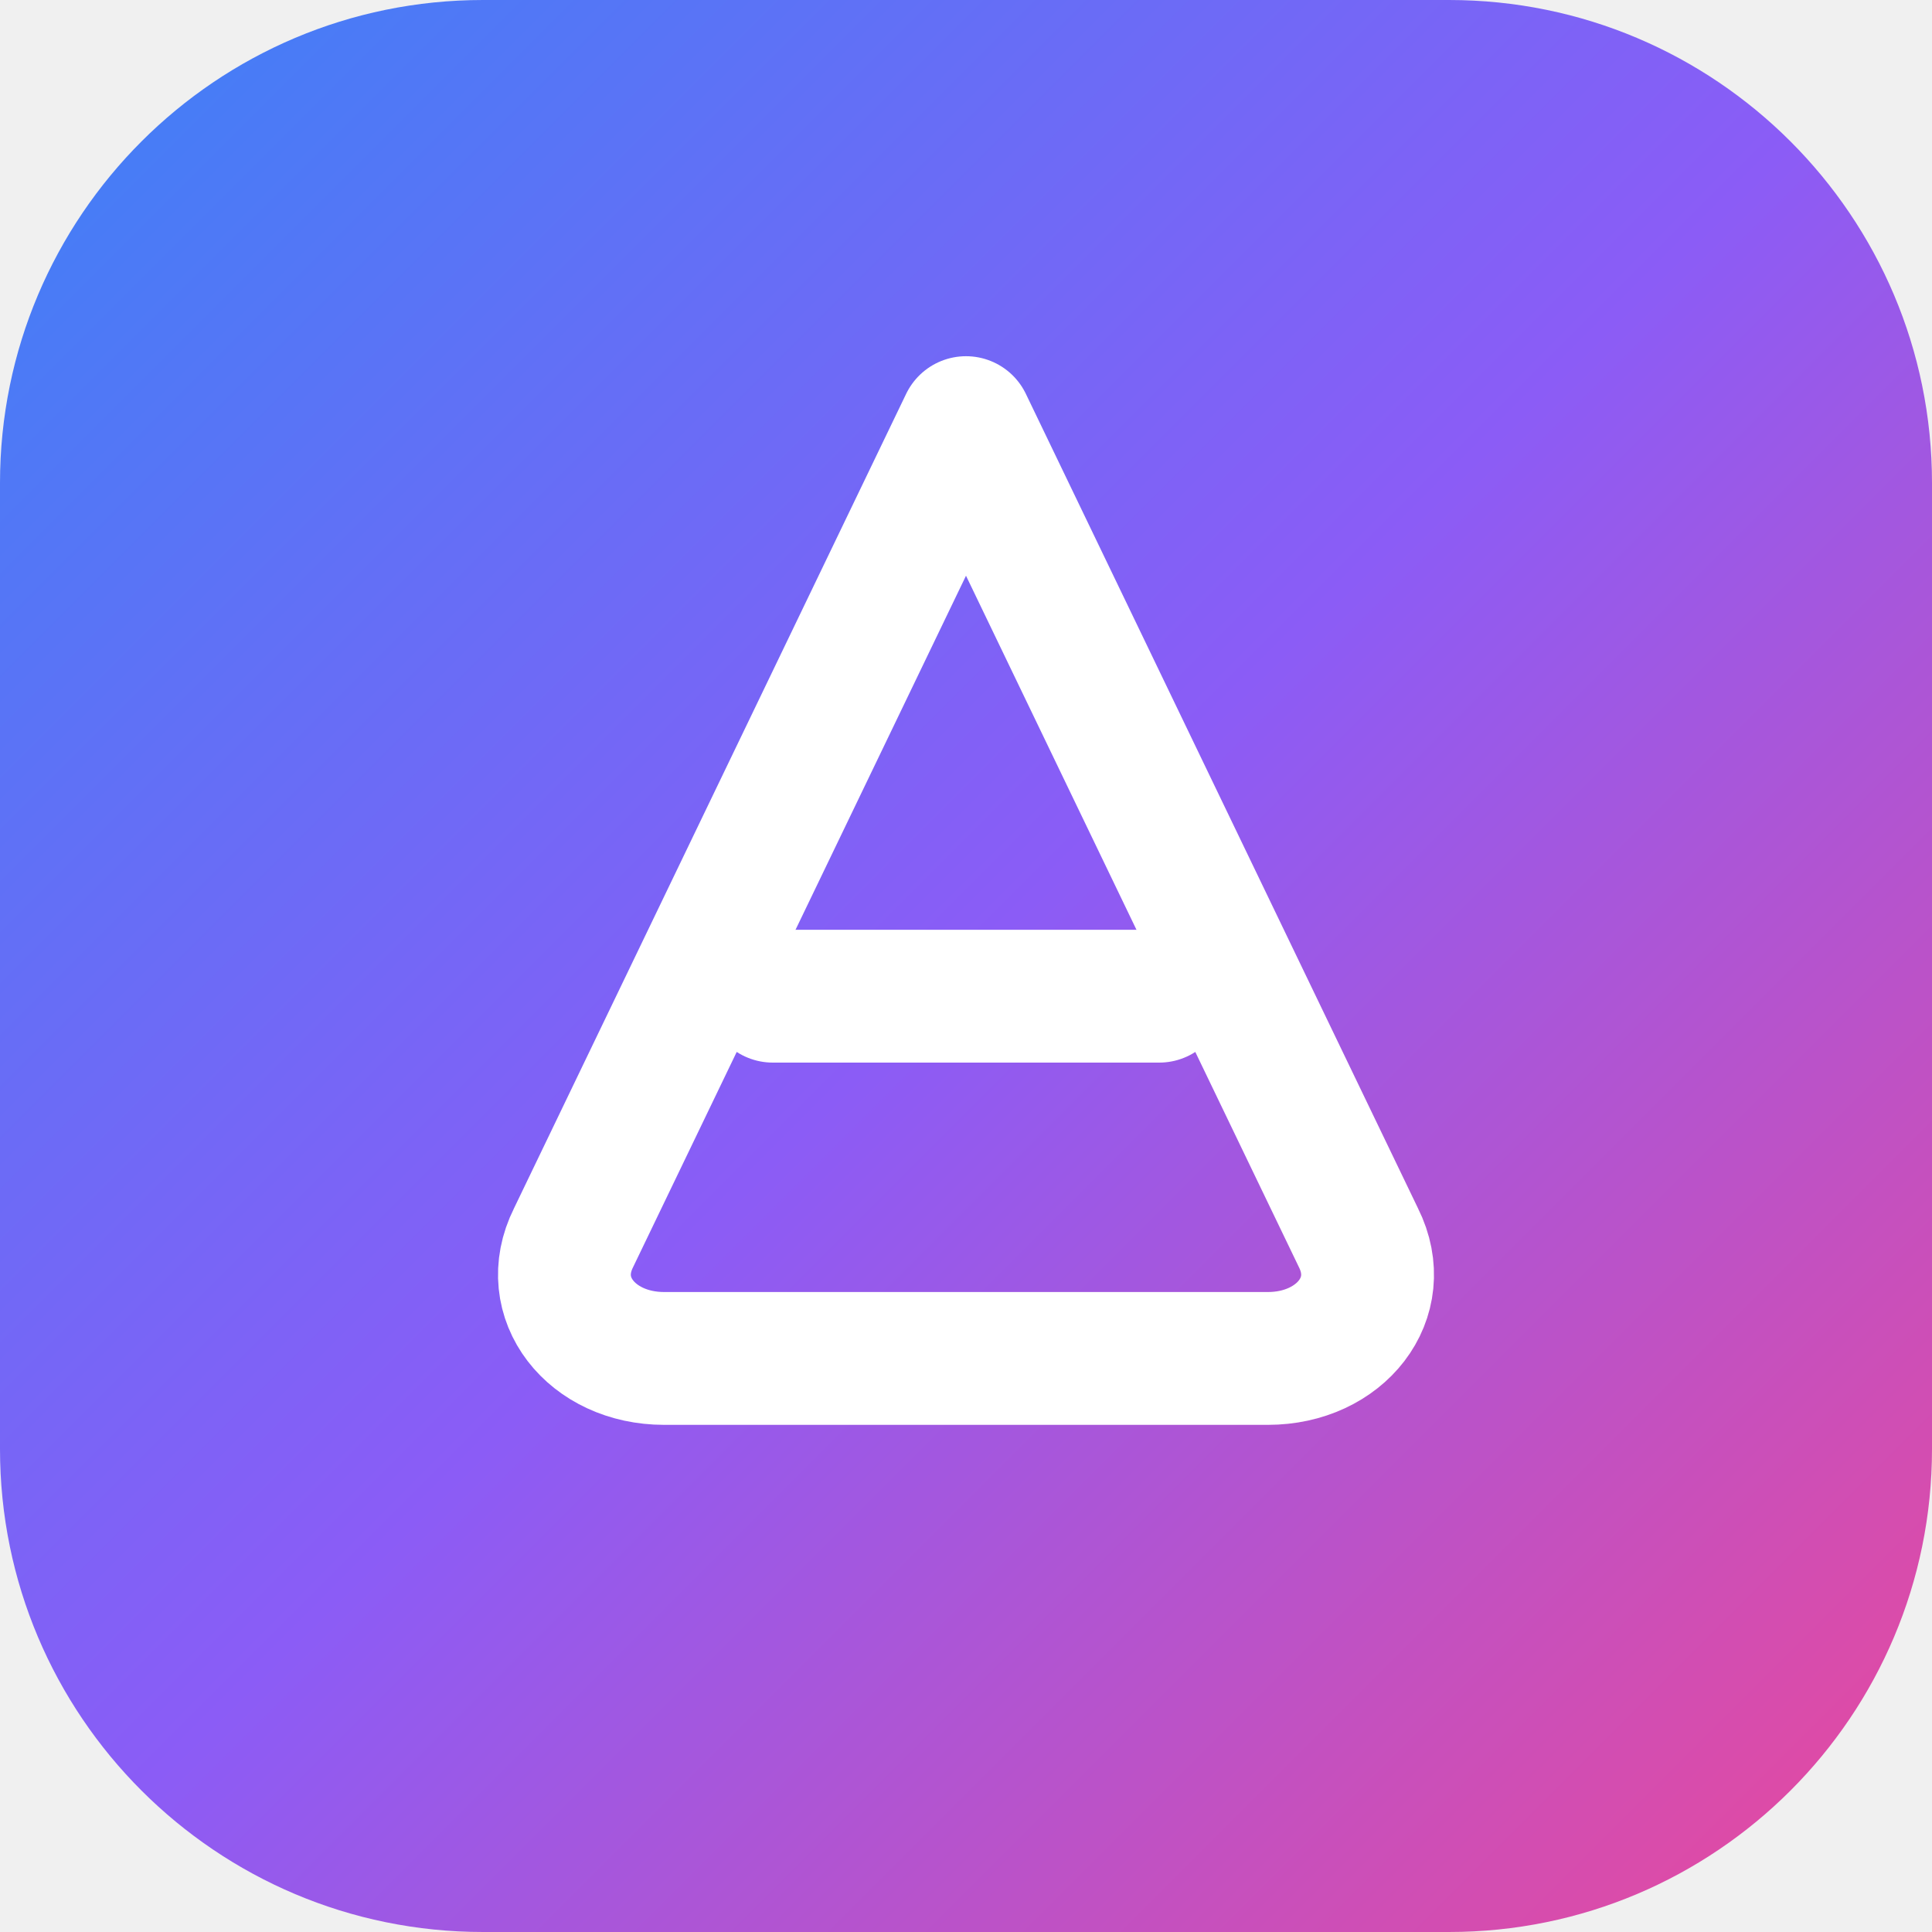
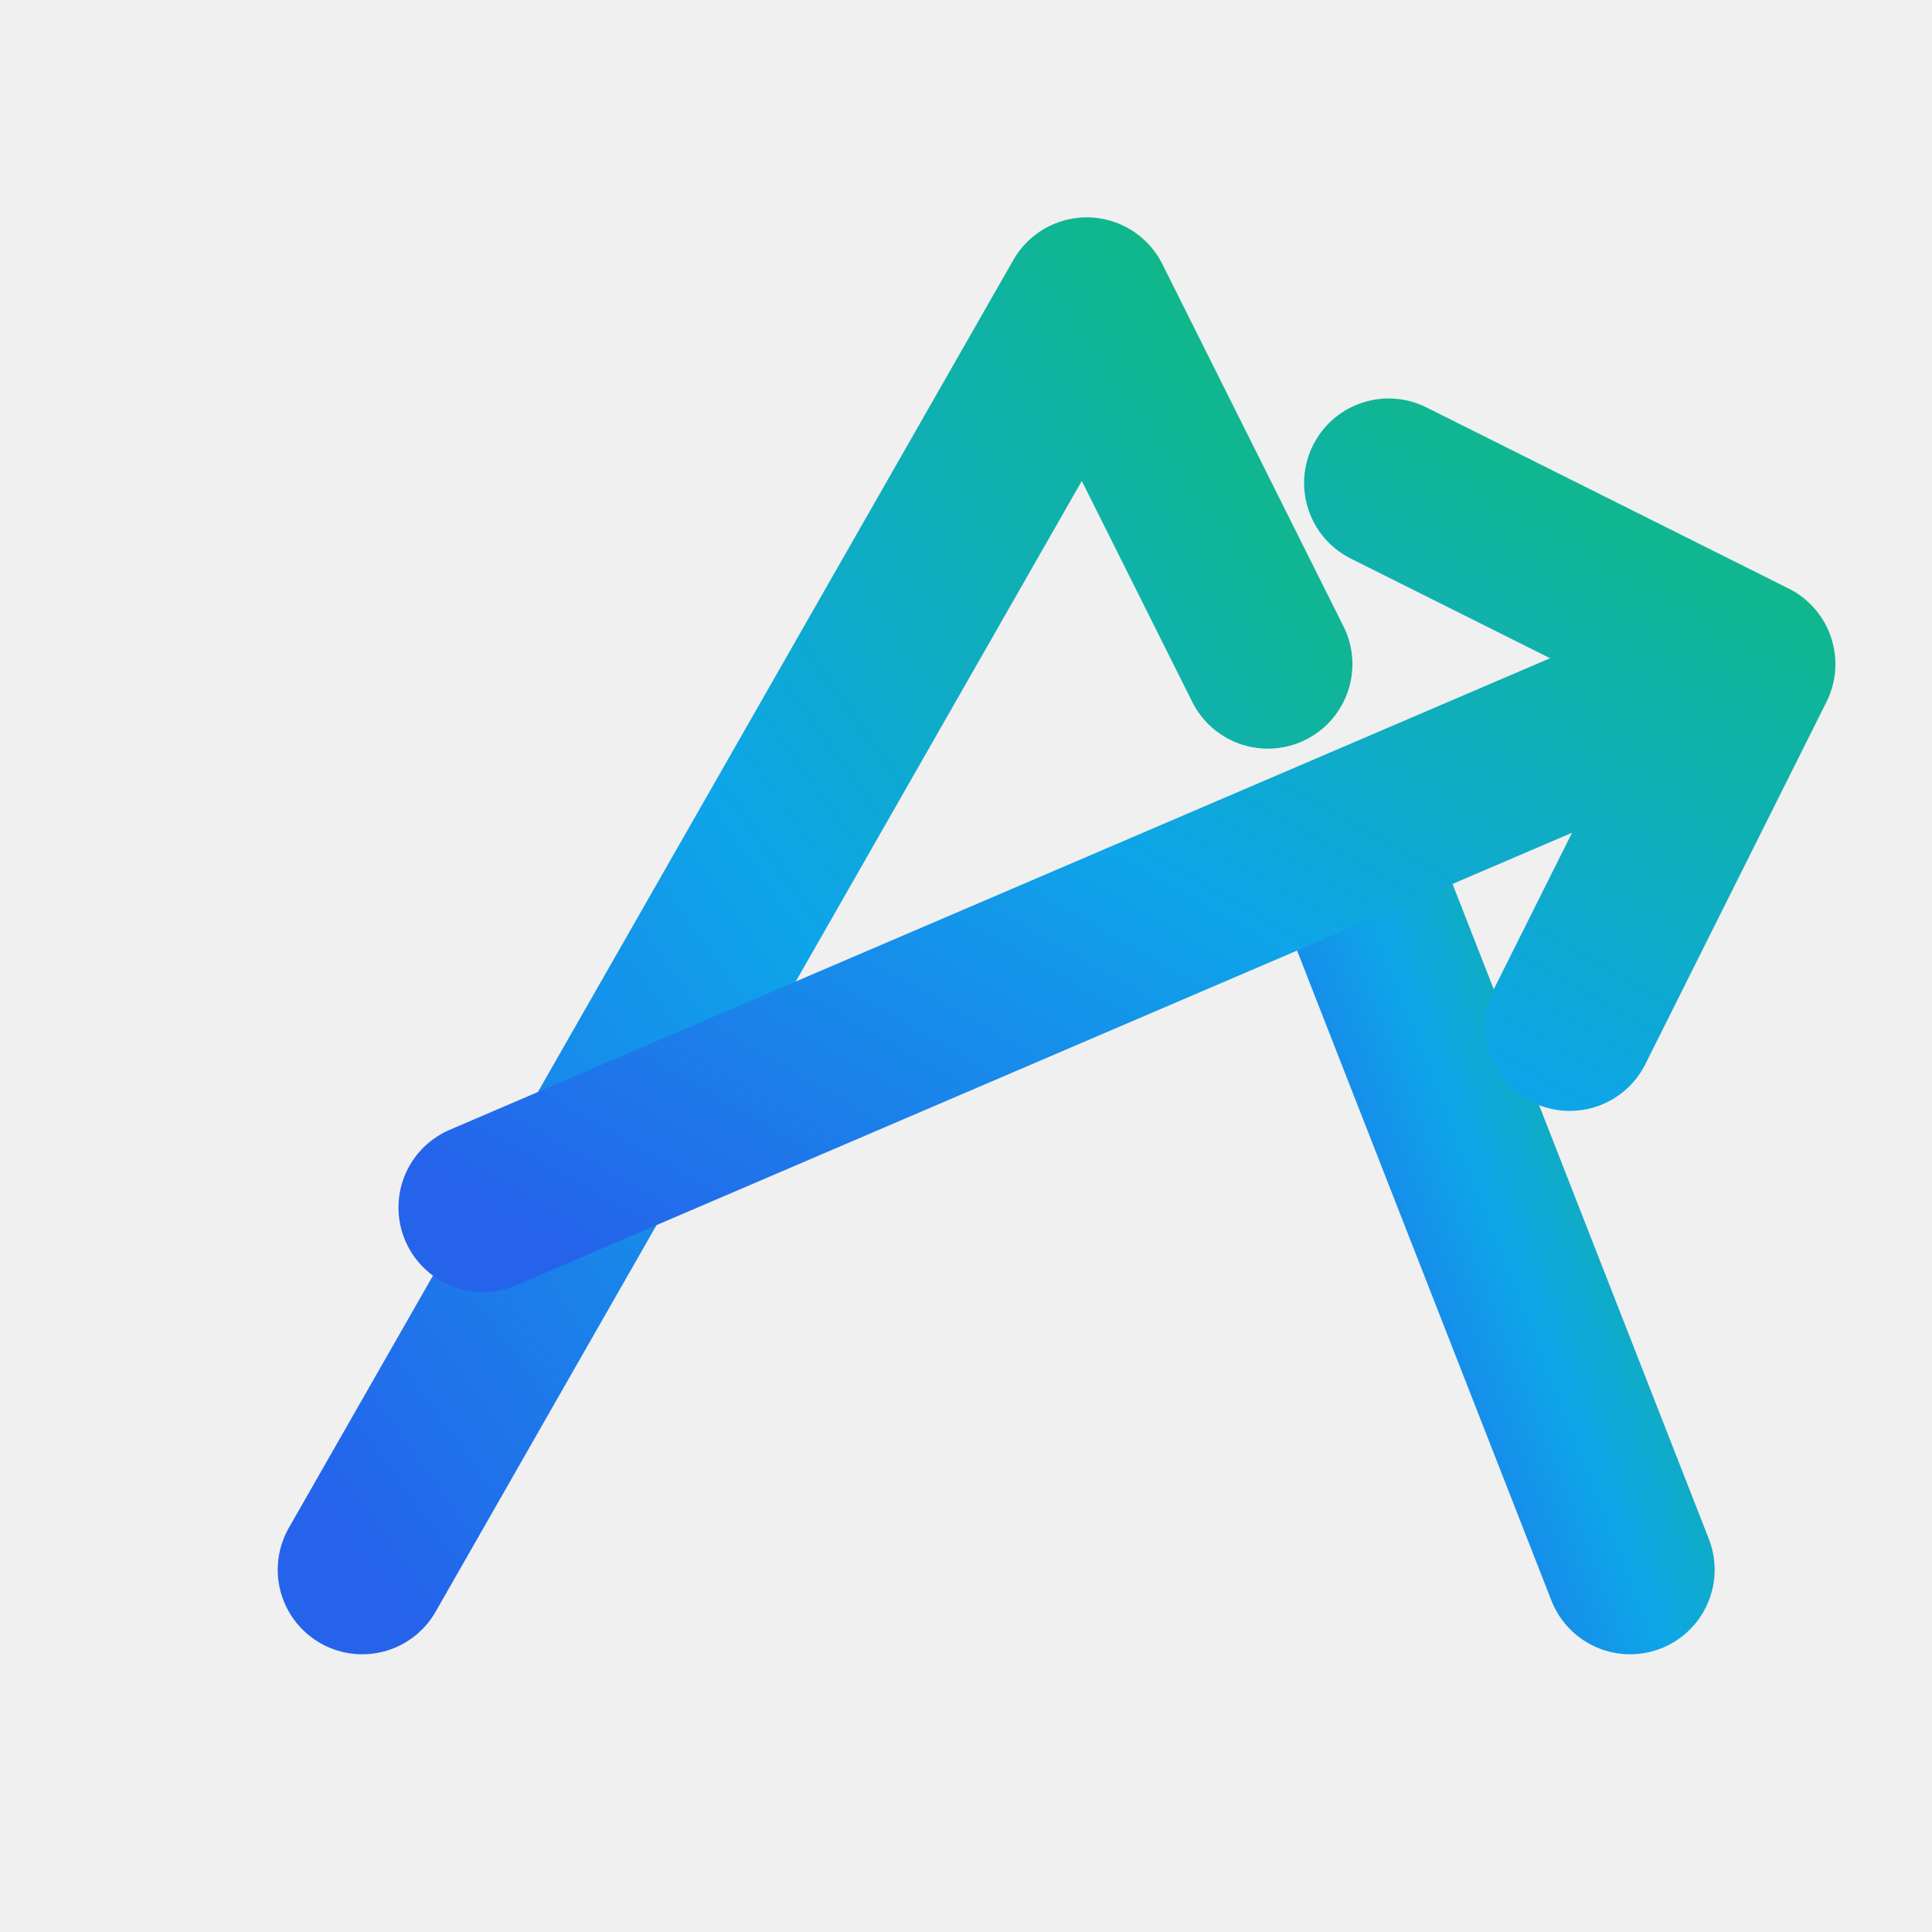
<svg xmlns="http://www.w3.org/2000/svg" viewBox="0 0 32 32" fill="none" width="32" height="32">
  <defs>
-     <linearGradient id="auraFaviconGrad" x1="0%" y1="0%" x2="100%" y2="100%">
-       <stop offset="0%" stop-color="#3B82F6" />
-       <stop offset="50%" stop-color="#8B5CF6" />
-       <stop offset="100%" stop-color="#EC4899" />
+     <linearGradient id="auraFaviconGrad" x1="0%" y1="100%" x2="100%" y2="0%">
+       <stop offset="0%" stop-color="#2563EB" />
+       <stop offset="50%" stop-color="#0EA5E9" />
+       <stop offset="100%" stop-color="#10B981" />
    </linearGradient>
  </defs>
-   <rect width="32" height="32" rx="8" fill="url(#auraFaviconGrad)" />
-   <path d="M16 7L22.5 20.5C23 21.5 22.2 22.5 21 22.5H11C9.8 22.5 9 21.5 9.5 20.5L16 7Z" fill="none" stroke="#FFFFFF" stroke-width="2.2" stroke-linejoin="round" />
-   <path d="M12.8 16.5H19.2" stroke="#FFFFFF" stroke-width="2.2" stroke-linecap="round" />
+   <g stroke="url(#auraFaviconGrad)" stroke-width="2.8" stroke-linejoin="round" stroke-linecap="round">
+     <path d="M 6 26 L 18 5 L 21 11" />
+     <path d="M 22.5 14.5 L 27 26" />
+     <path d="M 8 20 L 29 11 M 29 11 L 23 8 M 29 11 L 26 17" />
+   </g>
</svg>
